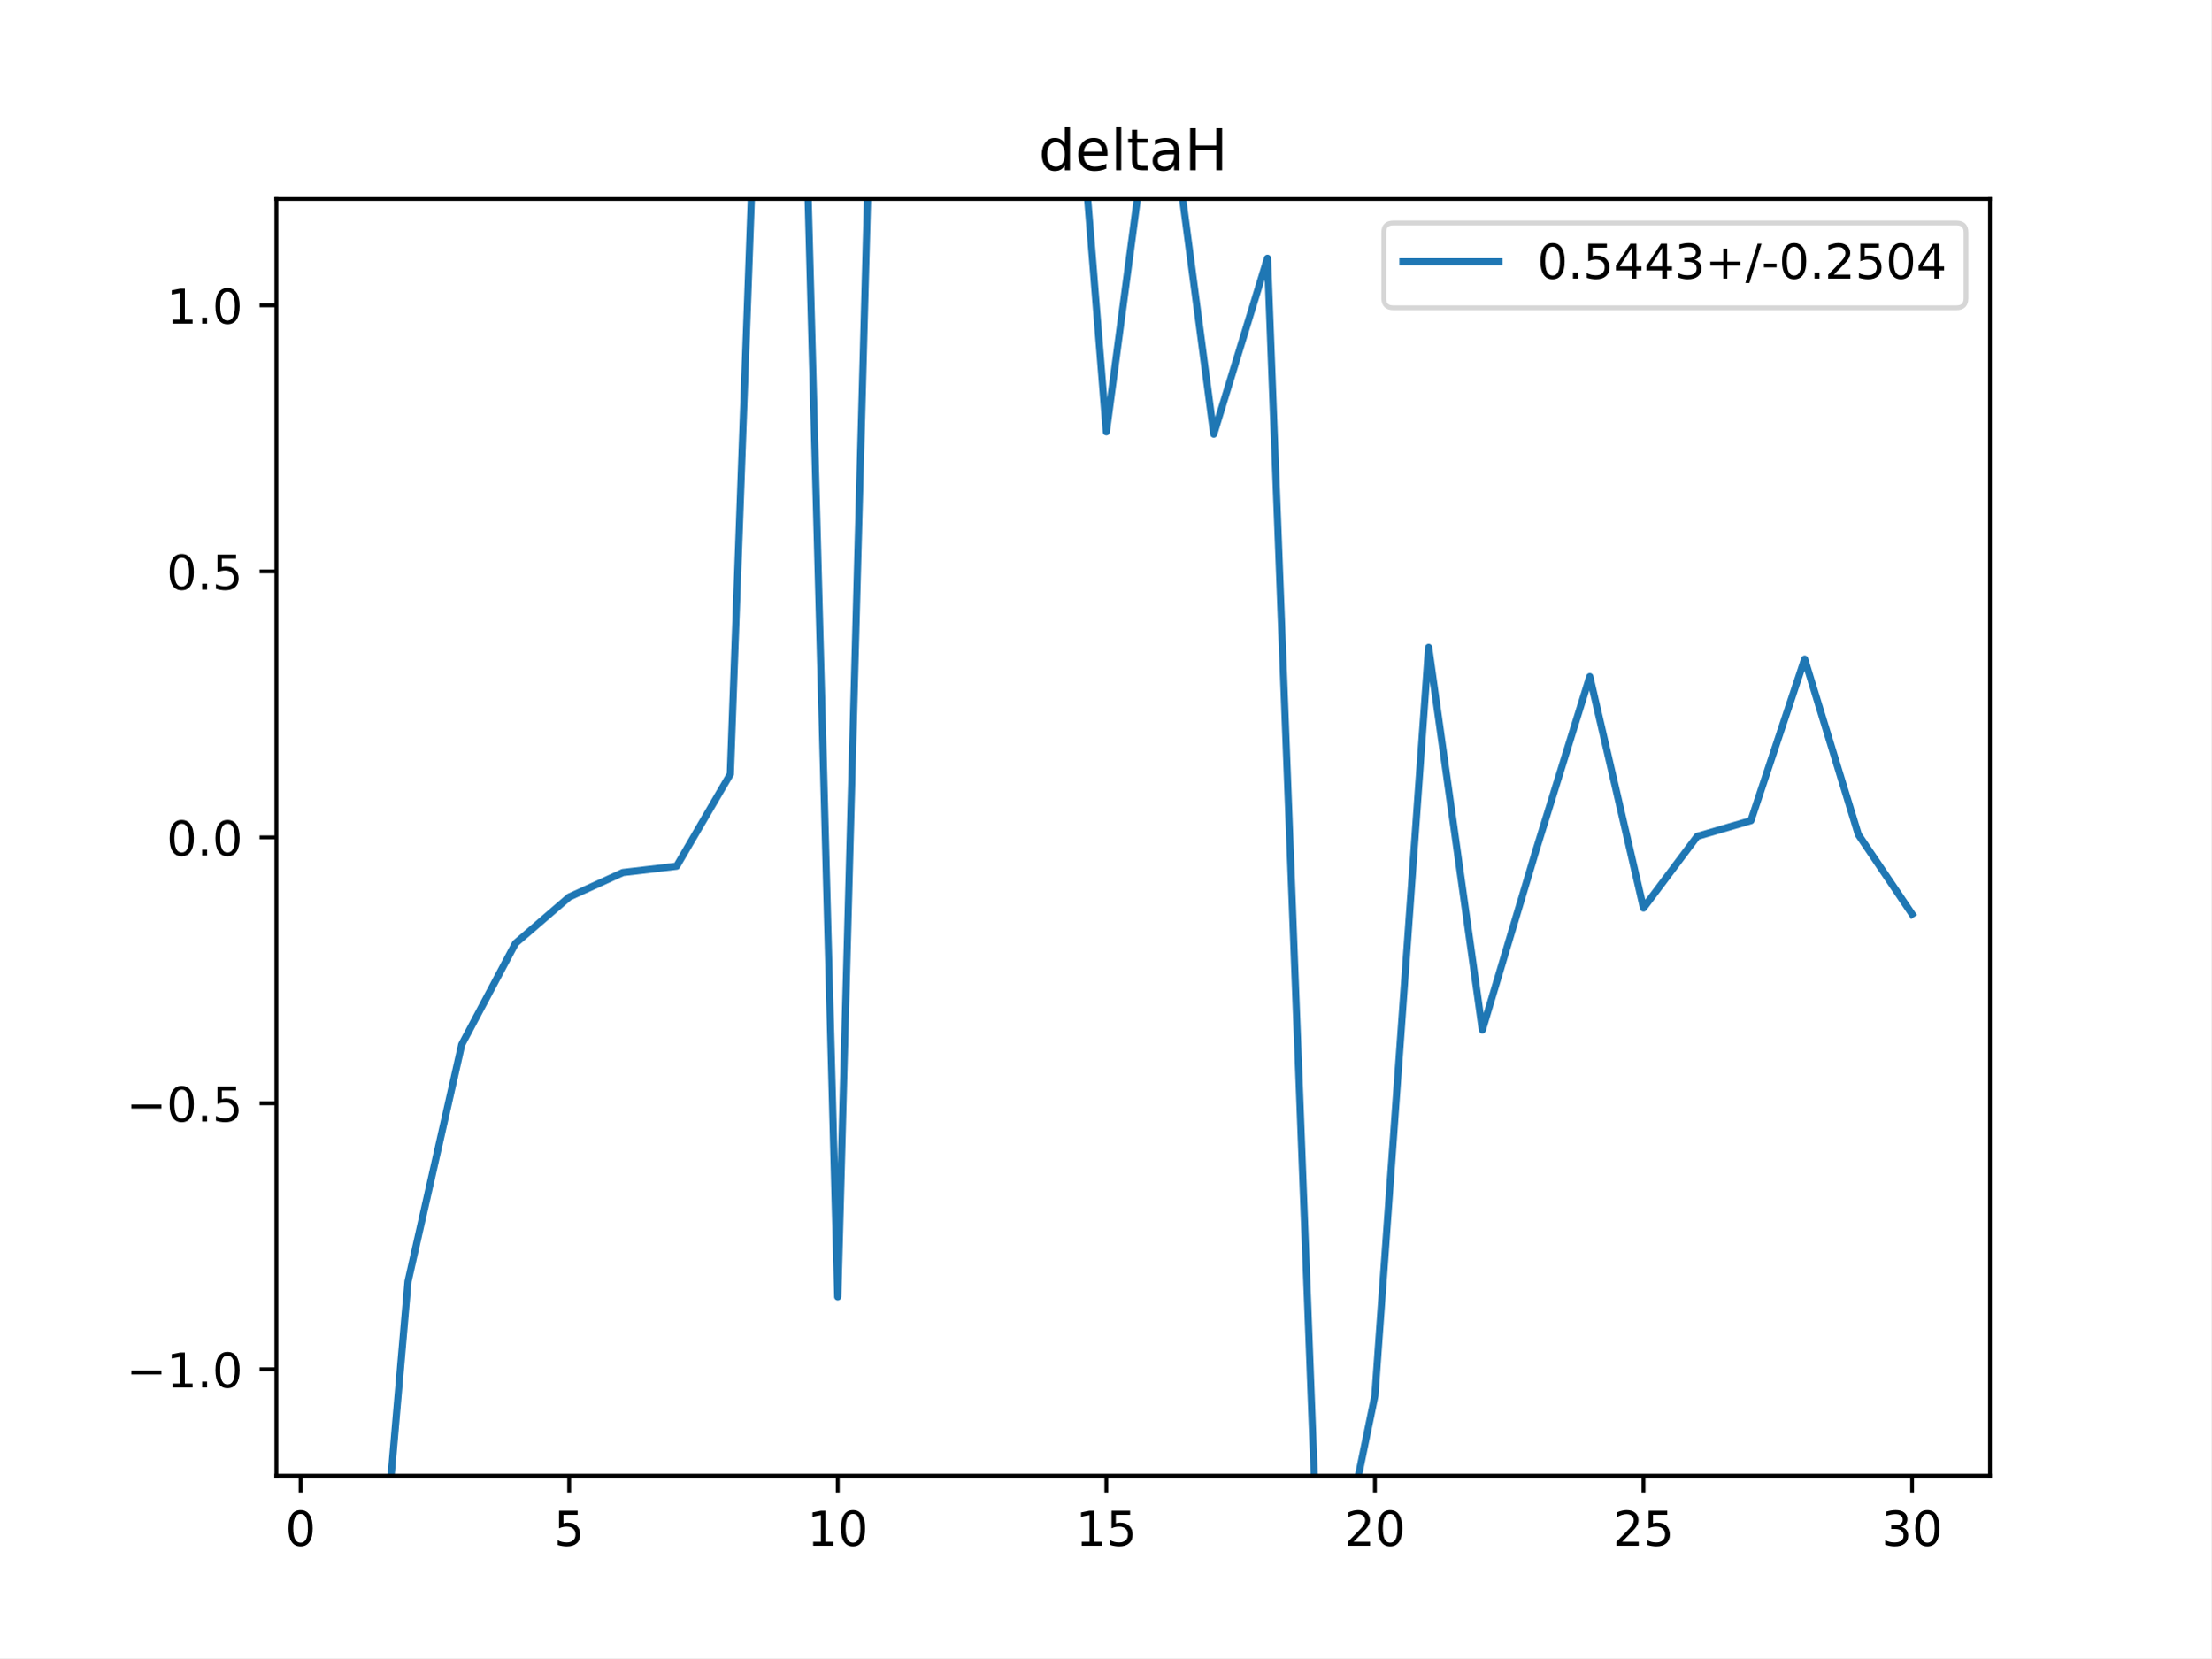
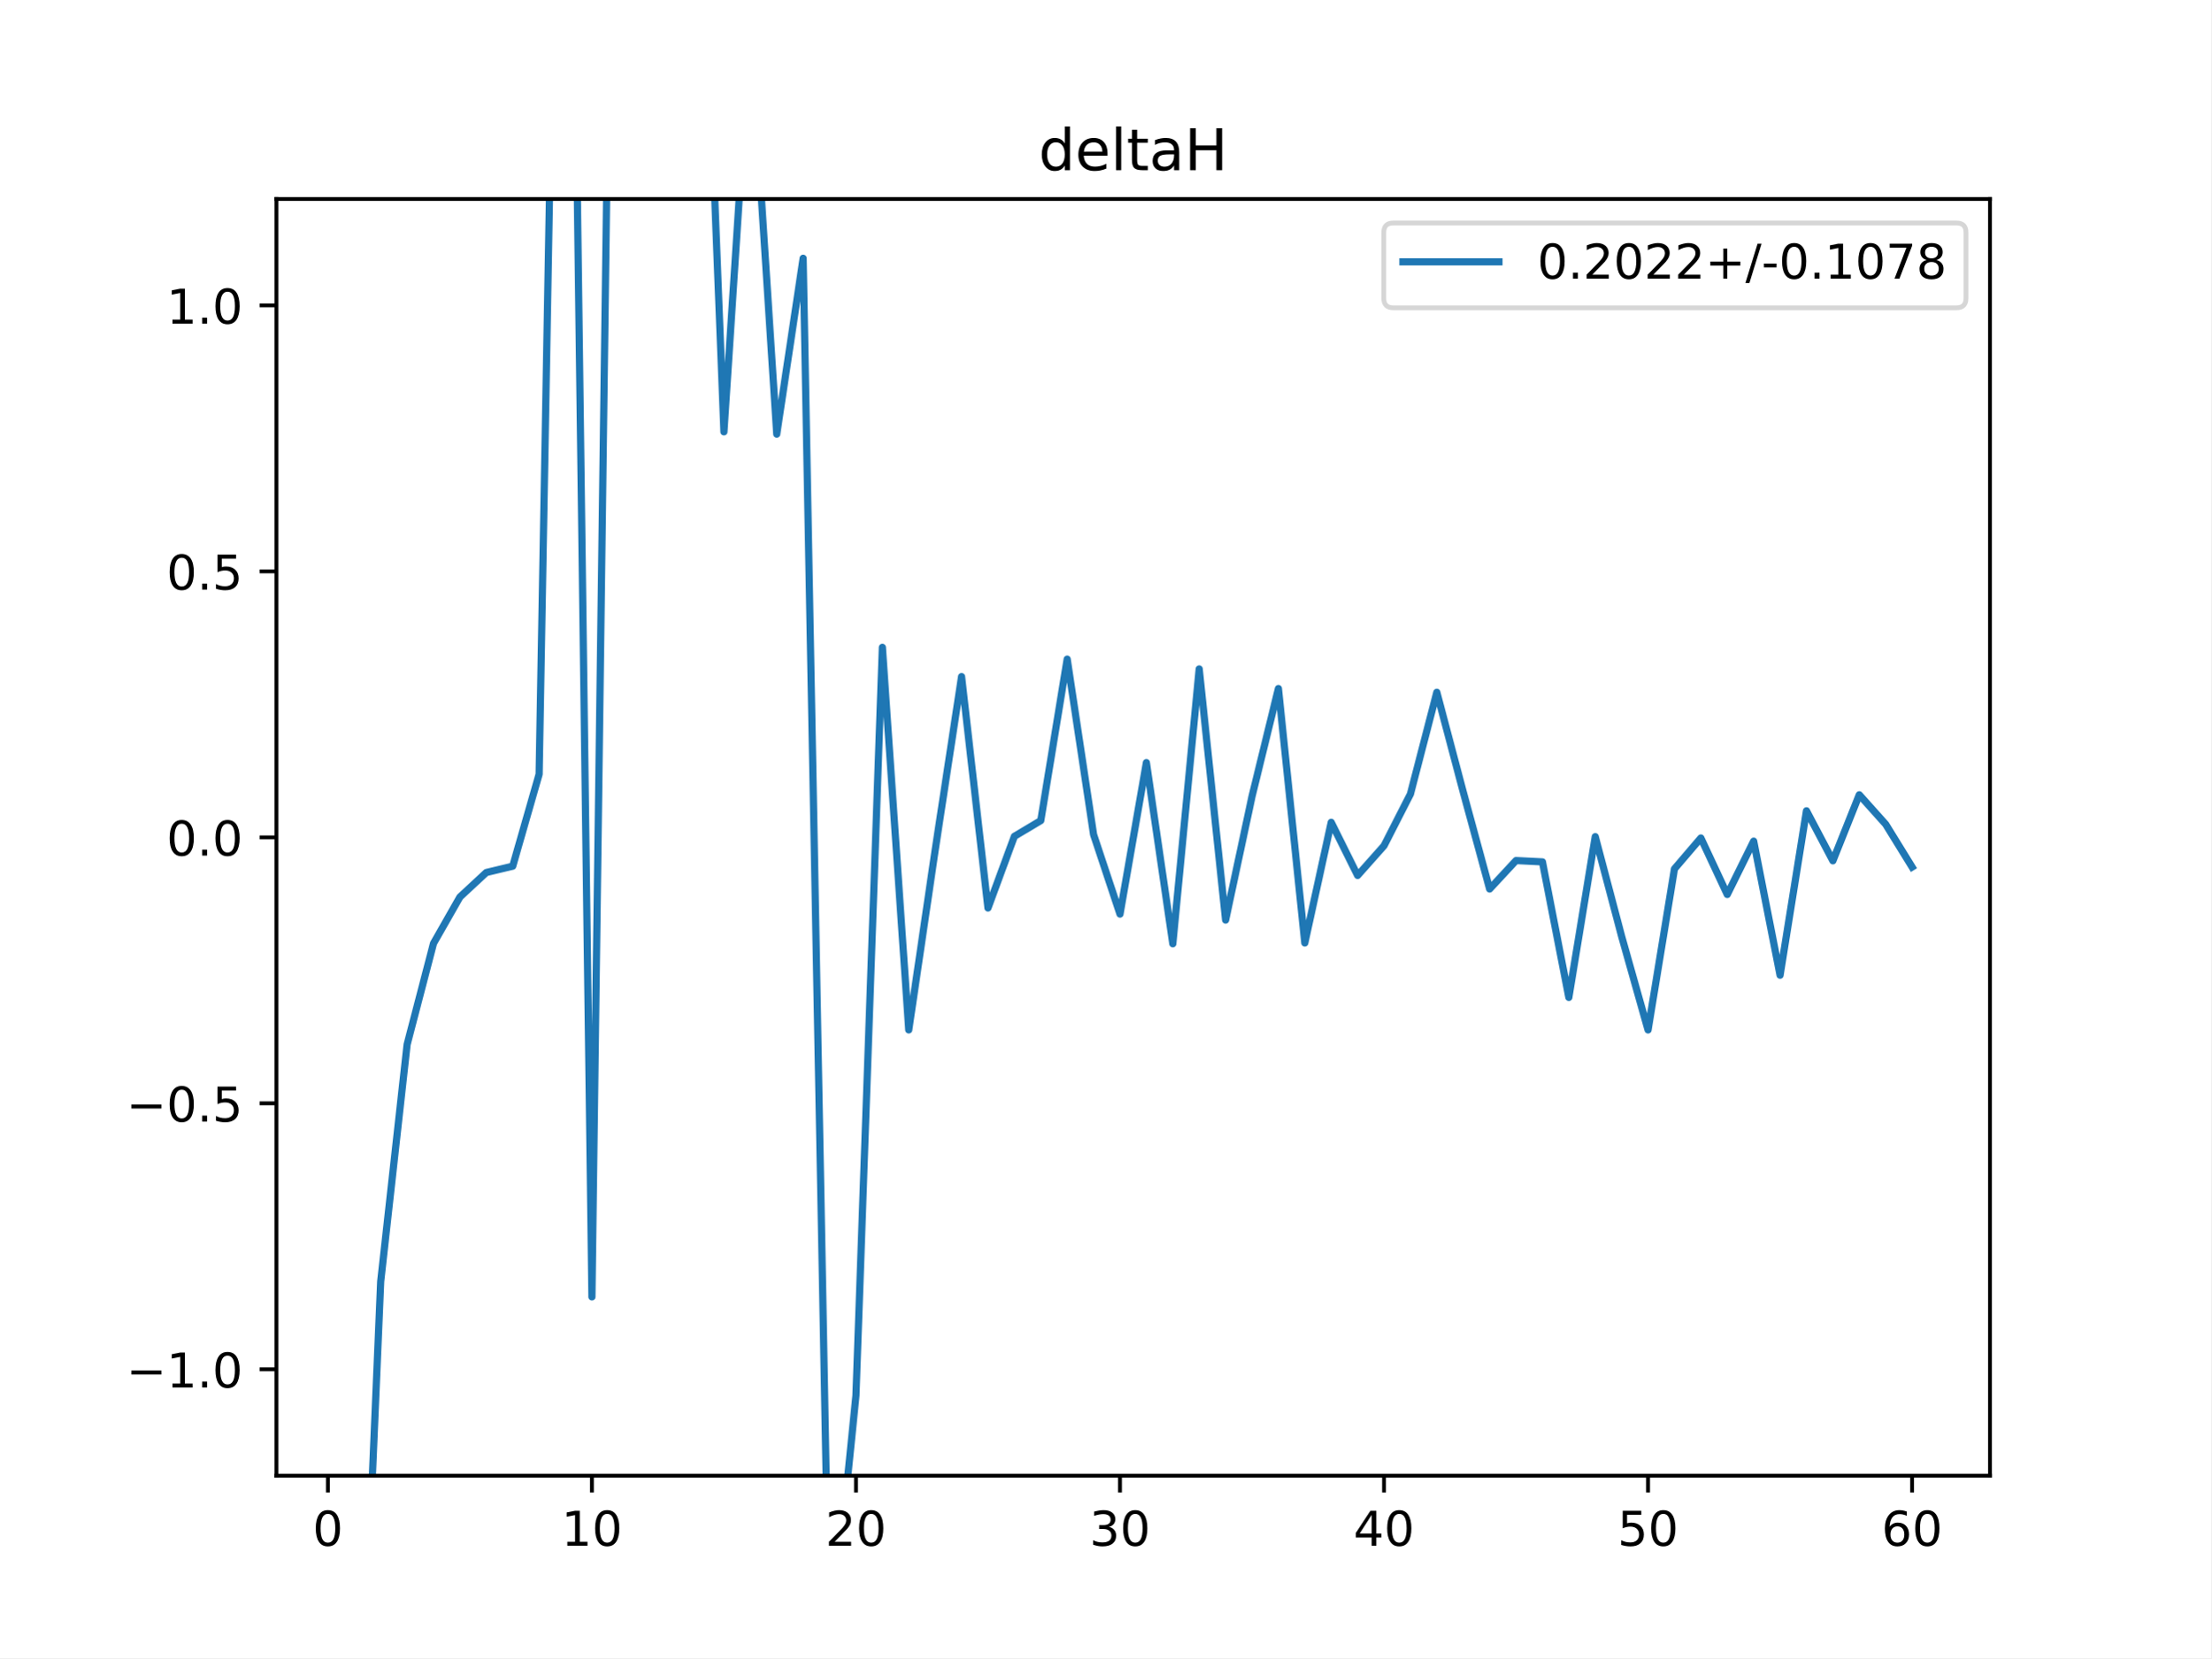
<svg xmlns="http://www.w3.org/2000/svg" xmlns:xlink="http://www.w3.org/1999/xlink" height="345.6pt" version="1.1" viewBox="0 0 460.8 345.6" width="460.8pt">
  <defs>
    <style type="text/css">
*{stroke-linecap:butt;stroke-linejoin:round;}
  </style>
  </defs>
  <g id="figure_1">
    <g id="patch_1">
      <path d="M 0 345.6  L 460.8 345.6  L 460.8 0  L 0 0  z " style="fill:#ffffff;" />
    </g>
    <g id="axes_1">
      <g id="patch_2">
        <path d="M 57.6 307.584  L 414.72 307.584  L 414.72 41.472  L 57.6 41.472  z " style="fill:#ffffff;" />
      </g>
      <g id="matplotlib.axis_1">
        <g id="xtick_1">
          <g id="line2d_1">
            <defs>
-               <path d="M 0 0  L 0 3.5  " id="me70f90faaf" style="stroke:#000000;stroke-width:0.8;" />
-             </defs>
-             <g>
-               <use style="stroke:#000000;stroke-width:0.8;" x="62.638" xlink:href="#me70f90faaf" y="307.584" />
+               <path d="M 0 0  L 0 3.5  " id="m7faec402d7" style="stroke:#000000;stroke-width:0.8;" />
+             </defs>
+             <g>
+               <use style="stroke:#000000;stroke-width:0.8;" x="68.33" xlink:href="#m7faec402d7" y="307.584" />
            </g>
          </g>
          <g id="text_1">
            <defs>
              <path d="M 31.781 66.406  Q 24.172 66.406 20.328 58.906  Q 16.5 51.422 16.5 36.375  Q 16.5 21.391 20.328 13.891  Q 24.172 6.391 31.781 6.391  Q 39.453 6.391 43.281 13.891  Q 47.125 21.391 47.125 36.375  Q 47.125 51.422 43.281 58.906  Q 39.453 66.406 31.781 66.406  z M 31.781 74.219  Q 44.047 74.219 50.516 64.516  Q 56.984 54.828 56.984 36.375  Q 56.984 17.969 50.516 8.266  Q 44.047 -1.422 31.781 -1.422  Q 19.531 -1.422 13.062 8.266  Q 6.594 17.969 6.594 36.375  Q 6.594 54.828 13.062 64.516  Q 19.531 74.219 31.781 74.219  z " id="DejaVuSans-48" />
            </defs>
-             <g transform="translate(59.45649 322.1824)scale(0.1 -0.1)">
+             <g transform="translate(65.14886 322.1824)scale(0.1 -0.1)">
              <use xlink:href="#DejaVuSans-48" />
            </g>
          </g>
        </g>
        <g id="xtick_2">
          <g id="line2d_2">
            <g>
-               <use style="stroke:#000000;stroke-width:0.8;" x="118.613" xlink:href="#me70f90faaf" y="307.584" />
+               <use style="stroke:#000000;stroke-width:0.8;" x="123.356" xlink:href="#m7faec402d7" y="307.584" />
            </g>
          </g>
          <g id="text_2">
            <defs>
-               <path d="M 10.797 72.906  L 49.516 72.906  L 49.516 64.594  L 19.828 64.594  L 19.828 46.734  Q 21.969 47.469 24.109 47.828  Q 26.266 48.188 28.422 48.188  Q 40.625 48.188 47.75 41.5  Q 54.891 34.812 54.891 23.391  Q 54.891 11.625 47.562 5.094  Q 40.234 -1.422 26.906 -1.422  Q 22.312 -1.422 17.547 -0.641  Q 12.797 0.141 7.719 1.703  L 7.719 11.625  Q 12.109 9.234 16.797 8.062  Q 21.484 6.891 26.703 6.891  Q 35.156 6.891 40.078 11.328  Q 45.016 15.766 45.016 23.391  Q 45.016 31 40.078 35.438  Q 35.156 39.891 26.703 39.891  Q 22.75 39.891 18.812 39.016  Q 14.891 38.141 10.797 36.281  z " id="DejaVuSans-53" />
-             </defs>
-             <g transform="translate(115.4314 322.1824)scale(0.1 -0.1)">
-               <use xlink:href="#DejaVuSans-53" />
+               <path d="M 12.406 8.297  L 28.516 8.297  L 28.516 63.922  L 10.984 60.406  L 10.984 69.391  L 28.422 72.906  L 38.281 72.906  L 38.281 8.297  L 54.391 8.297  L 54.391 0  L 12.406 0  z " id="DejaVuSans-49" />
+             </defs>
+             <g transform="translate(116.9938 322.1824)scale(0.1 -0.1)">
+               <use xlink:href="#DejaVuSans-49" />
+               <use x="63.623" xlink:href="#DejaVuSans-48" />
            </g>
          </g>
        </g>
        <g id="xtick_3">
          <g id="line2d_3">
            <g>
-               <use style="stroke:#000000;stroke-width:0.8;" x="174.588" xlink:href="#me70f90faaf" y="307.584" />
+               <use style="stroke:#000000;stroke-width:0.8;" x="178.382" xlink:href="#m7faec402d7" y="307.584" />
            </g>
          </g>
          <g id="text_3">
            <defs>
-               <path d="M 12.406 8.297  L 28.516 8.297  L 28.516 63.922  L 10.984 60.406  L 10.984 69.391  L 28.422 72.906  L 38.281 72.906  L 38.281 8.297  L 54.391 8.297  L 54.391 0  L 12.406 0  z " id="DejaVuSans-49" />
-             </defs>
-             <g transform="translate(168.2251 322.1824)scale(0.1 -0.1)">
-               <use xlink:href="#DejaVuSans-49" />
+               <path d="M 19.188 8.297  L 53.609 8.297  L 53.609 0  L 7.328 0  L 7.328 8.297  Q 12.938 14.109 22.625 23.891  Q 32.328 33.688 34.812 36.531  Q 39.547 41.844 41.422 45.531  Q 43.312 49.219 43.312 52.781  Q 43.312 58.594 39.234 62.25  Q 35.156 65.922 28.609 65.922  Q 23.969 65.922 18.812 64.312  Q 13.672 62.703 7.812 59.422  L 7.812 69.391  Q 13.766 71.781 18.938 73  Q 24.125 74.219 28.422 74.219  Q 39.75 74.219 46.484 68.547  Q 53.219 62.891 53.219 53.422  Q 53.219 48.922 51.531 44.891  Q 49.859 40.875 45.406 35.406  Q 44.188 33.984 37.641 27.219  Q 31.109 20.453 19.188 8.297  z " id="DejaVuSans-50" />
+             </defs>
+             <g transform="translate(172.02 322.1824)scale(0.1 -0.1)">
+               <use xlink:href="#DejaVuSans-50" />
              <use x="63.623" xlink:href="#DejaVuSans-48" />
            </g>
          </g>
        </g>
        <g id="xtick_4">
          <g id="line2d_4">
            <g>
-               <use style="stroke:#000000;stroke-width:0.8;" x="230.563" xlink:href="#me70f90faaf" y="307.584" />
+               <use style="stroke:#000000;stroke-width:0.8;" x="233.409" xlink:href="#m7faec402d7" y="307.584" />
            </g>
          </g>
          <g id="text_4">
-             <g transform="translate(224.2 322.1824)scale(0.1 -0.1)">
-               <use xlink:href="#DejaVuSans-49" />
-               <use x="63.623" xlink:href="#DejaVuSans-53" />
+             <defs>
+               <path d="M 40.578 39.312  Q 47.656 37.797 51.625 33  Q 55.609 28.219 55.609 21.188  Q 55.609 10.406 48.188 4.484  Q 40.766 -1.422 27.094 -1.422  Q 22.516 -1.422 17.656 -0.516  Q 12.797 0.391 7.625 2.203  L 7.625 11.719  Q 11.719 9.328 16.594 8.109  Q 21.484 6.891 26.812 6.891  Q 36.078 6.891 40.938 10.547  Q 45.797 14.203 45.797 21.188  Q 45.797 27.641 41.281 31.266  Q 36.766 34.906 28.719 34.906  L 20.219 34.906  L 20.219 43.016  L 29.109 43.016  Q 36.375 43.016 40.234 45.922  Q 44.094 48.828 44.094 54.297  Q 44.094 59.906 40.109 62.906  Q 36.141 65.922 28.719 65.922  Q 24.656 65.922 20.016 65.031  Q 15.375 64.156 9.812 62.312  L 9.812 71.094  Q 15.438 72.656 20.344 73.438  Q 25.25 74.219 29.594 74.219  Q 40.828 74.219 47.359 69.109  Q 53.906 64.016 53.906 55.328  Q 53.906 49.266 50.438 45.094  Q 46.969 40.922 40.578 39.312  z " id="DejaVuSans-51" />
+             </defs>
+             <g transform="translate(227.0462 322.1824)scale(0.1 -0.1)">
+               <use xlink:href="#DejaVuSans-51" />
+               <use x="63.623" xlink:href="#DejaVuSans-48" />
            </g>
          </g>
        </g>
        <g id="xtick_5">
          <g id="line2d_5">
            <g>
-               <use style="stroke:#000000;stroke-width:0.8;" x="286.537" xlink:href="#me70f90faaf" y="307.584" />
+               <use style="stroke:#000000;stroke-width:0.8;" x="288.435" xlink:href="#m7faec402d7" y="307.584" />
            </g>
          </g>
          <g id="text_5">
            <defs>
-               <path d="M 19.188 8.297  L 53.609 8.297  L 53.609 0  L 7.328 0  L 7.328 8.297  Q 12.938 14.109 22.625 23.891  Q 32.328 33.688 34.812 36.531  Q 39.547 41.844 41.422 45.531  Q 43.312 49.219 43.312 52.781  Q 43.312 58.594 39.234 62.25  Q 35.156 65.922 28.609 65.922  Q 23.969 65.922 18.812 64.312  Q 13.672 62.703 7.812 59.422  L 7.812 69.391  Q 13.766 71.781 18.938 73  Q 24.125 74.219 28.422 74.219  Q 39.75 74.219 46.484 68.547  Q 53.219 62.891 53.219 53.422  Q 53.219 48.922 51.531 44.891  Q 49.859 40.875 45.406 35.406  Q 44.188 33.984 37.641 27.219  Q 31.109 20.453 19.188 8.297  z " id="DejaVuSans-50" />
-             </defs>
-             <g transform="translate(280.1749 322.1824)scale(0.1 -0.1)">
-               <use xlink:href="#DejaVuSans-50" />
+               <path d="M 37.797 64.312  L 12.891 25.391  L 37.797 25.391  z M 35.203 72.906  L 47.609 72.906  L 47.609 25.391  L 58.016 25.391  L 58.016 17.188  L 47.609 17.188  L 47.609 0  L 37.797 0  L 37.797 17.188  L 4.891 17.188  L 4.891 26.703  z " id="DejaVuSans-52" />
+             </defs>
+             <g transform="translate(282.0724 322.1824)scale(0.1 -0.1)">
+               <use xlink:href="#DejaVuSans-52" />
              <use x="63.623" xlink:href="#DejaVuSans-48" />
            </g>
          </g>
        </g>
        <g id="xtick_6">
          <g id="line2d_6">
            <g>
-               <use style="stroke:#000000;stroke-width:0.8;" x="342.512" xlink:href="#me70f90faaf" y="307.584" />
+               <use style="stroke:#000000;stroke-width:0.8;" x="343.461" xlink:href="#m7faec402d7" y="307.584" />
            </g>
          </g>
          <g id="text_6">
-             <g transform="translate(336.1499 322.1824)scale(0.1 -0.1)">
-               <use xlink:href="#DejaVuSans-50" />
-               <use x="63.623" xlink:href="#DejaVuSans-53" />
+             <defs>
+               <path d="M 10.797 72.906  L 49.516 72.906  L 49.516 64.594  L 19.828 64.594  L 19.828 46.734  Q 21.969 47.469 24.109 47.828  Q 26.266 48.188 28.422 48.188  Q 40.625 48.188 47.75 41.5  Q 54.891 34.812 54.891 23.391  Q 54.891 11.625 47.562 5.094  Q 40.234 -1.422 26.906 -1.422  Q 22.312 -1.422 17.547 -0.641  Q 12.797 0.141 7.719 1.703  L 7.719 11.625  Q 12.109 9.234 16.797 8.062  Q 21.484 6.891 26.703 6.891  Q 35.156 6.891 40.078 11.328  Q 45.016 15.766 45.016 23.391  Q 45.016 31 40.078 35.438  Q 35.156 39.891 26.703 39.891  Q 22.75 39.891 18.812 39.016  Q 14.891 38.141 10.797 36.281  z " id="DejaVuSans-53" />
+             </defs>
+             <g transform="translate(337.0986 322.1824)scale(0.1 -0.1)">
+               <use xlink:href="#DejaVuSans-53" />
+               <use x="63.623" xlink:href="#DejaVuSans-48" />
            </g>
          </g>
        </g>
        <g id="xtick_7">
          <g id="line2d_7">
            <g>
-               <use style="stroke:#000000;stroke-width:0.8;" x="398.487" xlink:href="#me70f90faaf" y="307.584" />
+               <use style="stroke:#000000;stroke-width:0.8;" x="398.487" xlink:href="#m7faec402d7" y="307.584" />
            </g>
          </g>
          <g id="text_7">
            <defs>
-               <path d="M 40.578 39.312  Q 47.656 37.797 51.625 33  Q 55.609 28.219 55.609 21.188  Q 55.609 10.406 48.188 4.484  Q 40.766 -1.422 27.094 -1.422  Q 22.516 -1.422 17.656 -0.516  Q 12.797 0.391 7.625 2.203  L 7.625 11.719  Q 11.719 9.328 16.594 8.109  Q 21.484 6.891 26.812 6.891  Q 36.078 6.891 40.938 10.547  Q 45.797 14.203 45.797 21.188  Q 45.797 27.641 41.281 31.266  Q 36.766 34.906 28.719 34.906  L 20.219 34.906  L 20.219 43.016  L 29.109 43.016  Q 36.375 43.016 40.234 45.922  Q 44.094 48.828 44.094 54.297  Q 44.094 59.906 40.109 62.906  Q 36.141 65.922 28.719 65.922  Q 24.656 65.922 20.016 65.031  Q 15.375 64.156 9.812 62.312  L 9.812 71.094  Q 15.438 72.656 20.344 73.438  Q 25.25 74.219 29.594 74.219  Q 40.828 74.219 47.359 69.109  Q 53.906 64.016 53.906 55.328  Q 53.906 49.266 50.438 45.094  Q 46.969 40.922 40.578 39.312  z " id="DejaVuSans-51" />
+               <path d="M 33.016 40.375  Q 26.375 40.375 22.484 35.828  Q 18.609 31.297 18.609 23.391  Q 18.609 15.531 22.484 10.953  Q 26.375 6.391 33.016 6.391  Q 39.656 6.391 43.531 10.953  Q 47.406 15.531 47.406 23.391  Q 47.406 31.297 43.531 35.828  Q 39.656 40.375 33.016 40.375  z M 52.594 71.297  L 52.594 62.312  Q 48.875 64.062 45.094 64.984  Q 41.312 65.922 37.594 65.922  Q 27.828 65.922 22.672 59.328  Q 17.531 52.734 16.797 39.406  Q 19.672 43.656 24.016 45.922  Q 28.375 48.188 33.594 48.188  Q 44.578 48.188 50.953 41.516  Q 57.328 34.859 57.328 23.391  Q 57.328 12.156 50.688 5.359  Q 44.047 -1.422 33.016 -1.422  Q 20.359 -1.422 13.672 8.266  Q 6.984 17.969 6.984 36.375  Q 6.984 53.656 15.188 63.938  Q 23.391 74.219 37.203 74.219  Q 40.922 74.219 44.703 73.484  Q 48.484 72.75 52.594 71.297  z " id="DejaVuSans-54" />
            </defs>
            <g transform="translate(392.1248 322.1824)scale(0.1 -0.1)">
-               <use xlink:href="#DejaVuSans-51" />
+               <use xlink:href="#DejaVuSans-54" />
              <use x="63.623" xlink:href="#DejaVuSans-48" />
            </g>
          </g>
        </g>
      </g>
      <g id="matplotlib.axis_2">
        <g id="ytick_1">
          <g id="line2d_8">
            <defs>
-               <path d="M 0 0  L -3.5 0  " id="mc84100989f" style="stroke:#000000;stroke-width:0.8;" />
-             </defs>
-             <g>
-               <use style="stroke:#000000;stroke-width:0.8;" x="57.6" xlink:href="#mc84100989f" y="285.408" />
+               <path d="M 0 0  L -3.5 0  " id="m6f55a6f8c7" style="stroke:#000000;stroke-width:0.8;" />
+             </defs>
+             <g>
+               <use style="stroke:#000000;stroke-width:0.8;" x="57.6" xlink:href="#m6f55a6f8c7" y="285.408" />
            </g>
          </g>
          <g id="text_8">
            <defs>
              <path d="M 10.594 35.5  L 73.188 35.5  L 73.188 27.203  L 10.594 27.203  z " id="DejaVuSans-8722" />
              <path d="M 10.688 12.406  L 21 12.406  L 21 0  L 10.688 0  z " id="DejaVuSans-46" />
            </defs>
            <g transform="translate(26.31719 289.2072)scale(0.1 -0.1)">
              <use xlink:href="#DejaVuSans-8722" />
              <use x="83.789" xlink:href="#DejaVuSans-49" />
              <use x="147.412" xlink:href="#DejaVuSans-46" />
              <use x="179.199" xlink:href="#DejaVuSans-48" />
            </g>
          </g>
        </g>
        <g id="ytick_2">
          <g id="line2d_9">
            <g>
-               <use style="stroke:#000000;stroke-width:0.8;" x="57.6" xlink:href="#mc84100989f" y="229.968" />
+               <use style="stroke:#000000;stroke-width:0.8;" x="57.6" xlink:href="#m6f55a6f8c7" y="229.968" />
            </g>
          </g>
          <g id="text_9">
            <g transform="translate(26.31719 233.7672)scale(0.1 -0.1)">
              <use xlink:href="#DejaVuSans-8722" />
              <use x="83.789" xlink:href="#DejaVuSans-48" />
              <use x="147.412" xlink:href="#DejaVuSans-46" />
              <use x="179.199" xlink:href="#DejaVuSans-53" />
            </g>
          </g>
        </g>
        <g id="ytick_3">
          <g id="line2d_10">
            <g>
-               <use style="stroke:#000000;stroke-width:0.8;" x="57.6" xlink:href="#mc84100989f" y="174.528" />
+               <use style="stroke:#000000;stroke-width:0.8;" x="57.6" xlink:href="#m6f55a6f8c7" y="174.528" />
            </g>
          </g>
          <g id="text_10">
            <g transform="translate(34.69687 178.3272)scale(0.1 -0.1)">
              <use xlink:href="#DejaVuSans-48" />
              <use x="63.623" xlink:href="#DejaVuSans-46" />
              <use x="95.41" xlink:href="#DejaVuSans-48" />
            </g>
          </g>
        </g>
        <g id="ytick_4">
          <g id="line2d_11">
            <g>
-               <use style="stroke:#000000;stroke-width:0.8;" x="57.6" xlink:href="#mc84100989f" y="119.088" />
+               <use style="stroke:#000000;stroke-width:0.8;" x="57.6" xlink:href="#m6f55a6f8c7" y="119.088" />
            </g>
          </g>
          <g id="text_11">
            <g transform="translate(34.69687 122.8872)scale(0.1 -0.1)">
              <use xlink:href="#DejaVuSans-48" />
              <use x="63.623" xlink:href="#DejaVuSans-46" />
              <use x="95.41" xlink:href="#DejaVuSans-53" />
            </g>
          </g>
        </g>
        <g id="ytick_5">
          <g id="line2d_12">
            <g>
-               <use style="stroke:#000000;stroke-width:0.8;" x="57.6" xlink:href="#mc84100989f" y="63.648" />
+               <use style="stroke:#000000;stroke-width:0.8;" x="57.6" xlink:href="#m6f55a6f8c7" y="63.648" />
            </g>
          </g>
          <g id="text_12">
            <g transform="translate(34.69687 67.44722)scale(0.1 -0.1)">
              <use xlink:href="#DejaVuSans-49" />
              <use x="63.623" xlink:href="#DejaVuSans-46" />
              <use x="95.41" xlink:href="#DejaVuSans-48" />
            </g>
          </g>
        </g>
      </g>
      <g id="line2d_13">
-         <path clip-path="url(#p26de94f9fd)" d="M 78.104 346.6  L 85.028 267.091  L 96.223 217.706  L 107.418 196.625  L 118.613 186.968  L 129.808 181.857  L 141.003 180.541  L 152.198 161.363  L 158.128 -1  M 167.277 -1  L 174.588 270.309  L 181.948 -1  M 207.866 -1  L 208.173 1.986  L 208.819 -1  M 223.27 -1  L 230.563 90.005  L 241.757 5.845  L 252.952 90.483  L 264.147 53.828  L 275.342 345.273  L 286.537 290.876  L 297.732 134.931  L 308.927 214.669  L 320.122 177.175  L 331.317 141.024  L 342.512 189.256  L 353.707 174.316  L 364.902 171.038  L 376.097 137.378  L 387.292 173.959  L 398.487 190.525  " style="fill:none;stroke:#1f77b4;stroke-linecap:square;stroke-width:1.5;" />
+         <path clip-path="url(#pefa0a1a421)" d="M 75.932 346.6  L 79.335 267.091  L 84.838 217.706  L 90.341 196.625  L 95.843 186.968  L 101.346 181.857  L 106.848 180.541  L 112.351 161.363  L 115.266 -1  M 119.763 -1  L 123.356 270.309  L 126.974 -1  M 139.713 -1  L 139.864 1.986  L 140.182 -1  M 147.285 -1  L 150.869 90.005  L 156.372 5.845  L 161.875 90.483  L 167.377 53.828  L 172.88 345.273  L 178.382 290.876  L 183.885 134.931  L 189.388 214.669  L 194.89 177.175  L 200.393 141.024  L 205.896 189.256  L 211.398 174.316  L 216.901 171.038  L 222.403 137.378  L 227.906 173.959  L 233.409 190.525  L 238.911 158.951  L 244.414 196.707  L 249.917 139.431  L 255.419 191.765  L 260.922 166.001  L 266.424 143.508  L 271.927 196.538  L 277.43 171.396  L 282.932 182.474  L 288.435 176.279  L 293.938 165.498  L 299.44 144.291  L 304.943 165.076  L 310.445 185.292  L 315.948 179.364  L 321.451 179.642  L 326.953 207.893  L 332.456 174.384  L 337.958 195.176  L 343.461 214.673  L 348.964 181.101  L 354.466 174.664  L 359.969 186.443  L 365.472 175.319  L 370.974 203.264  L 376.477 168.993  L 381.979 179.419  L 387.482 165.655  L 392.985 171.802  L 398.487 180.715  " style="fill:none;stroke:#1f77b4;stroke-linecap:square;stroke-width:1.5;" />
      </g>
      <g id="patch_3">
        <path d="M 57.6 307.584  L 57.6 41.472  " style="fill:none;stroke:#000000;stroke-linecap:square;stroke-linejoin:miter;stroke-width:0.8;" />
      </g>
      <g id="patch_4">
        <path d="M 414.72 307.584  L 414.72 41.472  " style="fill:none;stroke:#000000;stroke-linecap:square;stroke-linejoin:miter;stroke-width:0.8;" />
      </g>
      <g id="patch_5">
        <path d="M 57.6 307.584  L 414.72 307.584  " style="fill:none;stroke:#000000;stroke-linecap:square;stroke-linejoin:miter;stroke-width:0.8;" />
      </g>
      <g id="patch_6">
        <path d="M 57.6 41.472  L 414.72 41.472  " style="fill:none;stroke:#000000;stroke-linecap:square;stroke-linejoin:miter;stroke-width:0.8;" />
      </g>
      <g id="text_13">
        <defs>
          <path d="M 45.406 46.391  L 45.406 75.984  L 54.391 75.984  L 54.391 0  L 45.406 0  L 45.406 8.203  Q 42.578 3.328 38.25 0.953  Q 33.938 -1.422 27.875 -1.422  Q 17.969 -1.422 11.734 6.484  Q 5.516 14.406 5.516 27.297  Q 5.516 40.188 11.734 48.094  Q 17.969 56 27.875 56  Q 33.938 56 38.25 53.625  Q 42.578 51.266 45.406 46.391  z M 14.797 27.297  Q 14.797 17.391 18.875 11.75  Q 22.953 6.109 30.078 6.109  Q 37.203 6.109 41.297 11.75  Q 45.406 17.391 45.406 27.297  Q 45.406 37.203 41.297 42.844  Q 37.203 48.484 30.078 48.484  Q 22.953 48.484 18.875 42.844  Q 14.797 37.203 14.797 27.297  z " id="DejaVuSans-100" />
          <path d="M 56.203 29.594  L 56.203 25.203  L 14.891 25.203  Q 15.484 15.922 20.484 11.062  Q 25.484 6.203 34.422 6.203  Q 39.594 6.203 44.453 7.469  Q 49.312 8.734 54.109 11.281  L 54.109 2.781  Q 49.266 0.734 44.188 -0.344  Q 39.109 -1.422 33.891 -1.422  Q 20.797 -1.422 13.156 6.188  Q 5.516 13.812 5.516 26.812  Q 5.516 40.234 12.766 48.109  Q 20.016 56 32.328 56  Q 43.359 56 49.781 48.891  Q 56.203 41.797 56.203 29.594  z M 47.219 32.234  Q 47.125 39.594 43.094 43.984  Q 39.062 48.391 32.422 48.391  Q 24.906 48.391 20.391 44.141  Q 15.875 39.891 15.188 32.172  z " id="DejaVuSans-101" />
          <path d="M 9.422 75.984  L 18.406 75.984  L 18.406 0  L 9.422 0  z " id="DejaVuSans-108" />
          <path d="M 18.312 70.219  L 18.312 54.688  L 36.812 54.688  L 36.812 47.703  L 18.312 47.703  L 18.312 18.016  Q 18.312 11.328 20.141 9.422  Q 21.969 7.516 27.594 7.516  L 36.812 7.516  L 36.812 0  L 27.594 0  Q 17.188 0 13.234 3.875  Q 9.281 7.766 9.281 18.016  L 9.281 47.703  L 2.688 47.703  L 2.688 54.688  L 9.281 54.688  L 9.281 70.219  z " id="DejaVuSans-116" />
          <path d="M 34.281 27.484  Q 23.391 27.484 19.188 25  Q 14.984 22.516 14.984 16.5  Q 14.984 11.719 18.141 8.906  Q 21.297 6.109 26.703 6.109  Q 34.188 6.109 38.703 11.406  Q 43.219 16.703 43.219 25.484  L 43.219 27.484  z M 52.203 31.203  L 52.203 0  L 43.219 0  L 43.219 8.297  Q 40.141 3.328 35.547 0.953  Q 30.953 -1.422 24.312 -1.422  Q 15.922 -1.422 10.953 3.297  Q 6 8.016 6 15.922  Q 6 25.141 12.172 29.828  Q 18.359 34.516 30.609 34.516  L 43.219 34.516  L 43.219 35.406  Q 43.219 41.609 39.141 45  Q 35.062 48.391 27.688 48.391  Q 23 48.391 18.547 47.266  Q 14.109 46.141 10.016 43.891  L 10.016 52.203  Q 14.938 54.109 19.578 55.047  Q 24.219 56 28.609 56  Q 40.484 56 46.344 49.844  Q 52.203 43.703 52.203 31.203  z " id="DejaVuSans-97" />
          <path d="M 9.812 72.906  L 19.672 72.906  L 19.672 43.016  L 55.516 43.016  L 55.516 72.906  L 65.375 72.906  L 65.375 0  L 55.516 0  L 55.516 34.719  L 19.672 34.719  L 19.672 0  L 9.812 0  z " id="DejaVuSans-72" />
        </defs>
        <g transform="translate(216.4509 35.472)scale(0.12 -0.12)">
          <use xlink:href="#DejaVuSans-100" />
          <use x="63.477" xlink:href="#DejaVuSans-101" />
          <use x="125" xlink:href="#DejaVuSans-108" />
          <use x="152.783" xlink:href="#DejaVuSans-116" />
          <use x="191.992" xlink:href="#DejaVuSans-97" />
          <use x="253.271" xlink:href="#DejaVuSans-72" />
        </g>
      </g>
      <g id="legend_1">
        <g id="patch_7">
          <path d="M 290.382 64.15  L 407.72 64.15  Q 409.72 64.15 409.72 62.15  L 409.72 48.472  Q 409.72 46.472 407.72 46.472  L 290.382 46.472  Q 288.382 46.472 288.382 48.472  L 288.382 62.15  Q 288.382 64.15 290.382 64.15  z " style="fill:#ffffff;opacity:0.8;stroke:#cccccc;stroke-linejoin:miter;" />
        </g>
        <g id="line2d_14">
          <path d="M 292.382 54.57  L 312.382 54.57  " style="fill:none;stroke:#1f77b4;stroke-linecap:square;stroke-width:1.5;" />
        </g>
        <g id="line2d_15" />
        <g id="text_14">
          <defs>
-             <path d="M 37.797 64.312  L 12.891 25.391  L 37.797 25.391  z M 35.203 72.906  L 47.609 72.906  L 47.609 25.391  L 58.016 25.391  L 58.016 17.188  L 47.609 17.188  L 47.609 0  L 37.797 0  L 37.797 17.188  L 4.891 17.188  L 4.891 26.703  z " id="DejaVuSans-52" />
            <path d="M 46 62.703  L 46 35.5  L 73.188 35.5  L 73.188 27.203  L 46 27.203  L 46 0  L 37.797 0  L 37.797 27.203  L 10.594 27.203  L 10.594 35.5  L 37.797 35.5  L 37.797 62.703  z " id="DejaVuSans-43" />
            <path d="M 25.391 72.906  L 33.688 72.906  L 8.297 -9.281  L 0 -9.281  z " id="DejaVuSans-47" />
            <path d="M 4.891 31.391  L 31.203 31.391  L 31.203 23.391  L 4.891 23.391  z " id="DejaVuSans-45" />
+             <path d="M 8.203 72.906  L 55.078 72.906  L 55.078 68.703  L 28.609 0  L 18.312 0  L 43.219 64.594  L 8.203 64.594  z " id="DejaVuSans-55" />
+             <path d="M 31.781 34.625  Q 24.75 34.625 20.719 30.859  Q 16.703 27.094 16.703 20.516  Q 16.703 13.922 20.719 10.156  Q 24.75 6.391 31.781 6.391  Q 38.812 6.391 42.859 10.172  Q 46.922 13.969 46.922 20.516  Q 46.922 27.094 42.891 30.859  Q 38.875 34.625 31.781 34.625  z M 21.922 38.812  Q 15.578 40.375 12.031 44.719  Q 8.5 49.078 8.5 55.328  Q 8.5 64.062 14.719 69.141  Q 20.953 74.219 31.781 74.219  Q 42.672 74.219 48.875 69.141  Q 55.078 64.062 55.078 55.328  Q 55.078 49.078 51.531 44.719  Q 48 40.375 41.703 38.812  Q 48.828 37.156 52.797 32.312  Q 56.781 27.484 56.781 20.516  Q 56.781 9.906 50.312 4.234  Q 43.844 -1.422 31.781 -1.422  Q 19.734 -1.422 13.25 4.234  Q 6.781 9.906 6.781 20.516  Q 6.781 27.484 10.781 32.312  Q 14.797 37.156 21.922 38.812  z M 18.312 54.391  Q 18.312 48.734 21.844 45.562  Q 25.391 42.391 31.781 42.391  Q 38.141 42.391 41.719 45.562  Q 45.312 48.734 45.312 54.391  Q 45.312 60.062 41.719 63.234  Q 38.141 66.406 31.781 66.406  Q 25.391 66.406 21.844 63.234  Q 18.312 60.062 18.312 54.391  z " id="DejaVuSans-56" />
          </defs>
          <g transform="translate(320.3825 58.07044)scale(0.1 -0.1)">
            <use xlink:href="#DejaVuSans-48" />
            <use x="63.623" xlink:href="#DejaVuSans-46" />
-             <use x="95.41" xlink:href="#DejaVuSans-53" />
-             <use x="159.033" xlink:href="#DejaVuSans-52" />
-             <use x="222.656" xlink:href="#DejaVuSans-52" />
-             <use x="286.279" xlink:href="#DejaVuSans-51" />
+             <use x="95.41" xlink:href="#DejaVuSans-50" />
+             <use x="159.033" xlink:href="#DejaVuSans-48" />
+             <use x="222.656" xlink:href="#DejaVuSans-50" />
+             <use x="286.279" xlink:href="#DejaVuSans-50" />
            <use x="349.902" xlink:href="#DejaVuSans-43" />
            <use x="433.691" xlink:href="#DejaVuSans-47" />
            <use x="467.383" xlink:href="#DejaVuSans-45" />
            <use x="503.467" xlink:href="#DejaVuSans-48" />
            <use x="567.09" xlink:href="#DejaVuSans-46" />
-             <use x="598.877" xlink:href="#DejaVuSans-50" />
-             <use x="662.5" xlink:href="#DejaVuSans-53" />
-             <use x="726.123" xlink:href="#DejaVuSans-48" />
-             <use x="789.746" xlink:href="#DejaVuSans-52" />
+             <use x="598.877" xlink:href="#DejaVuSans-49" />
+             <use x="662.5" xlink:href="#DejaVuSans-48" />
+             <use x="726.123" xlink:href="#DejaVuSans-55" />
+             <use x="789.746" xlink:href="#DejaVuSans-56" />
          </g>
        </g>
      </g>
    </g>
  </g>
  <defs>
-     <clipPath id="p26de94f9fd">
+     <clipPath id="pefa0a1a421">
      <rect height="266.112" width="357.12" x="57.6" y="41.472" />
    </clipPath>
  </defs>
</svg>
